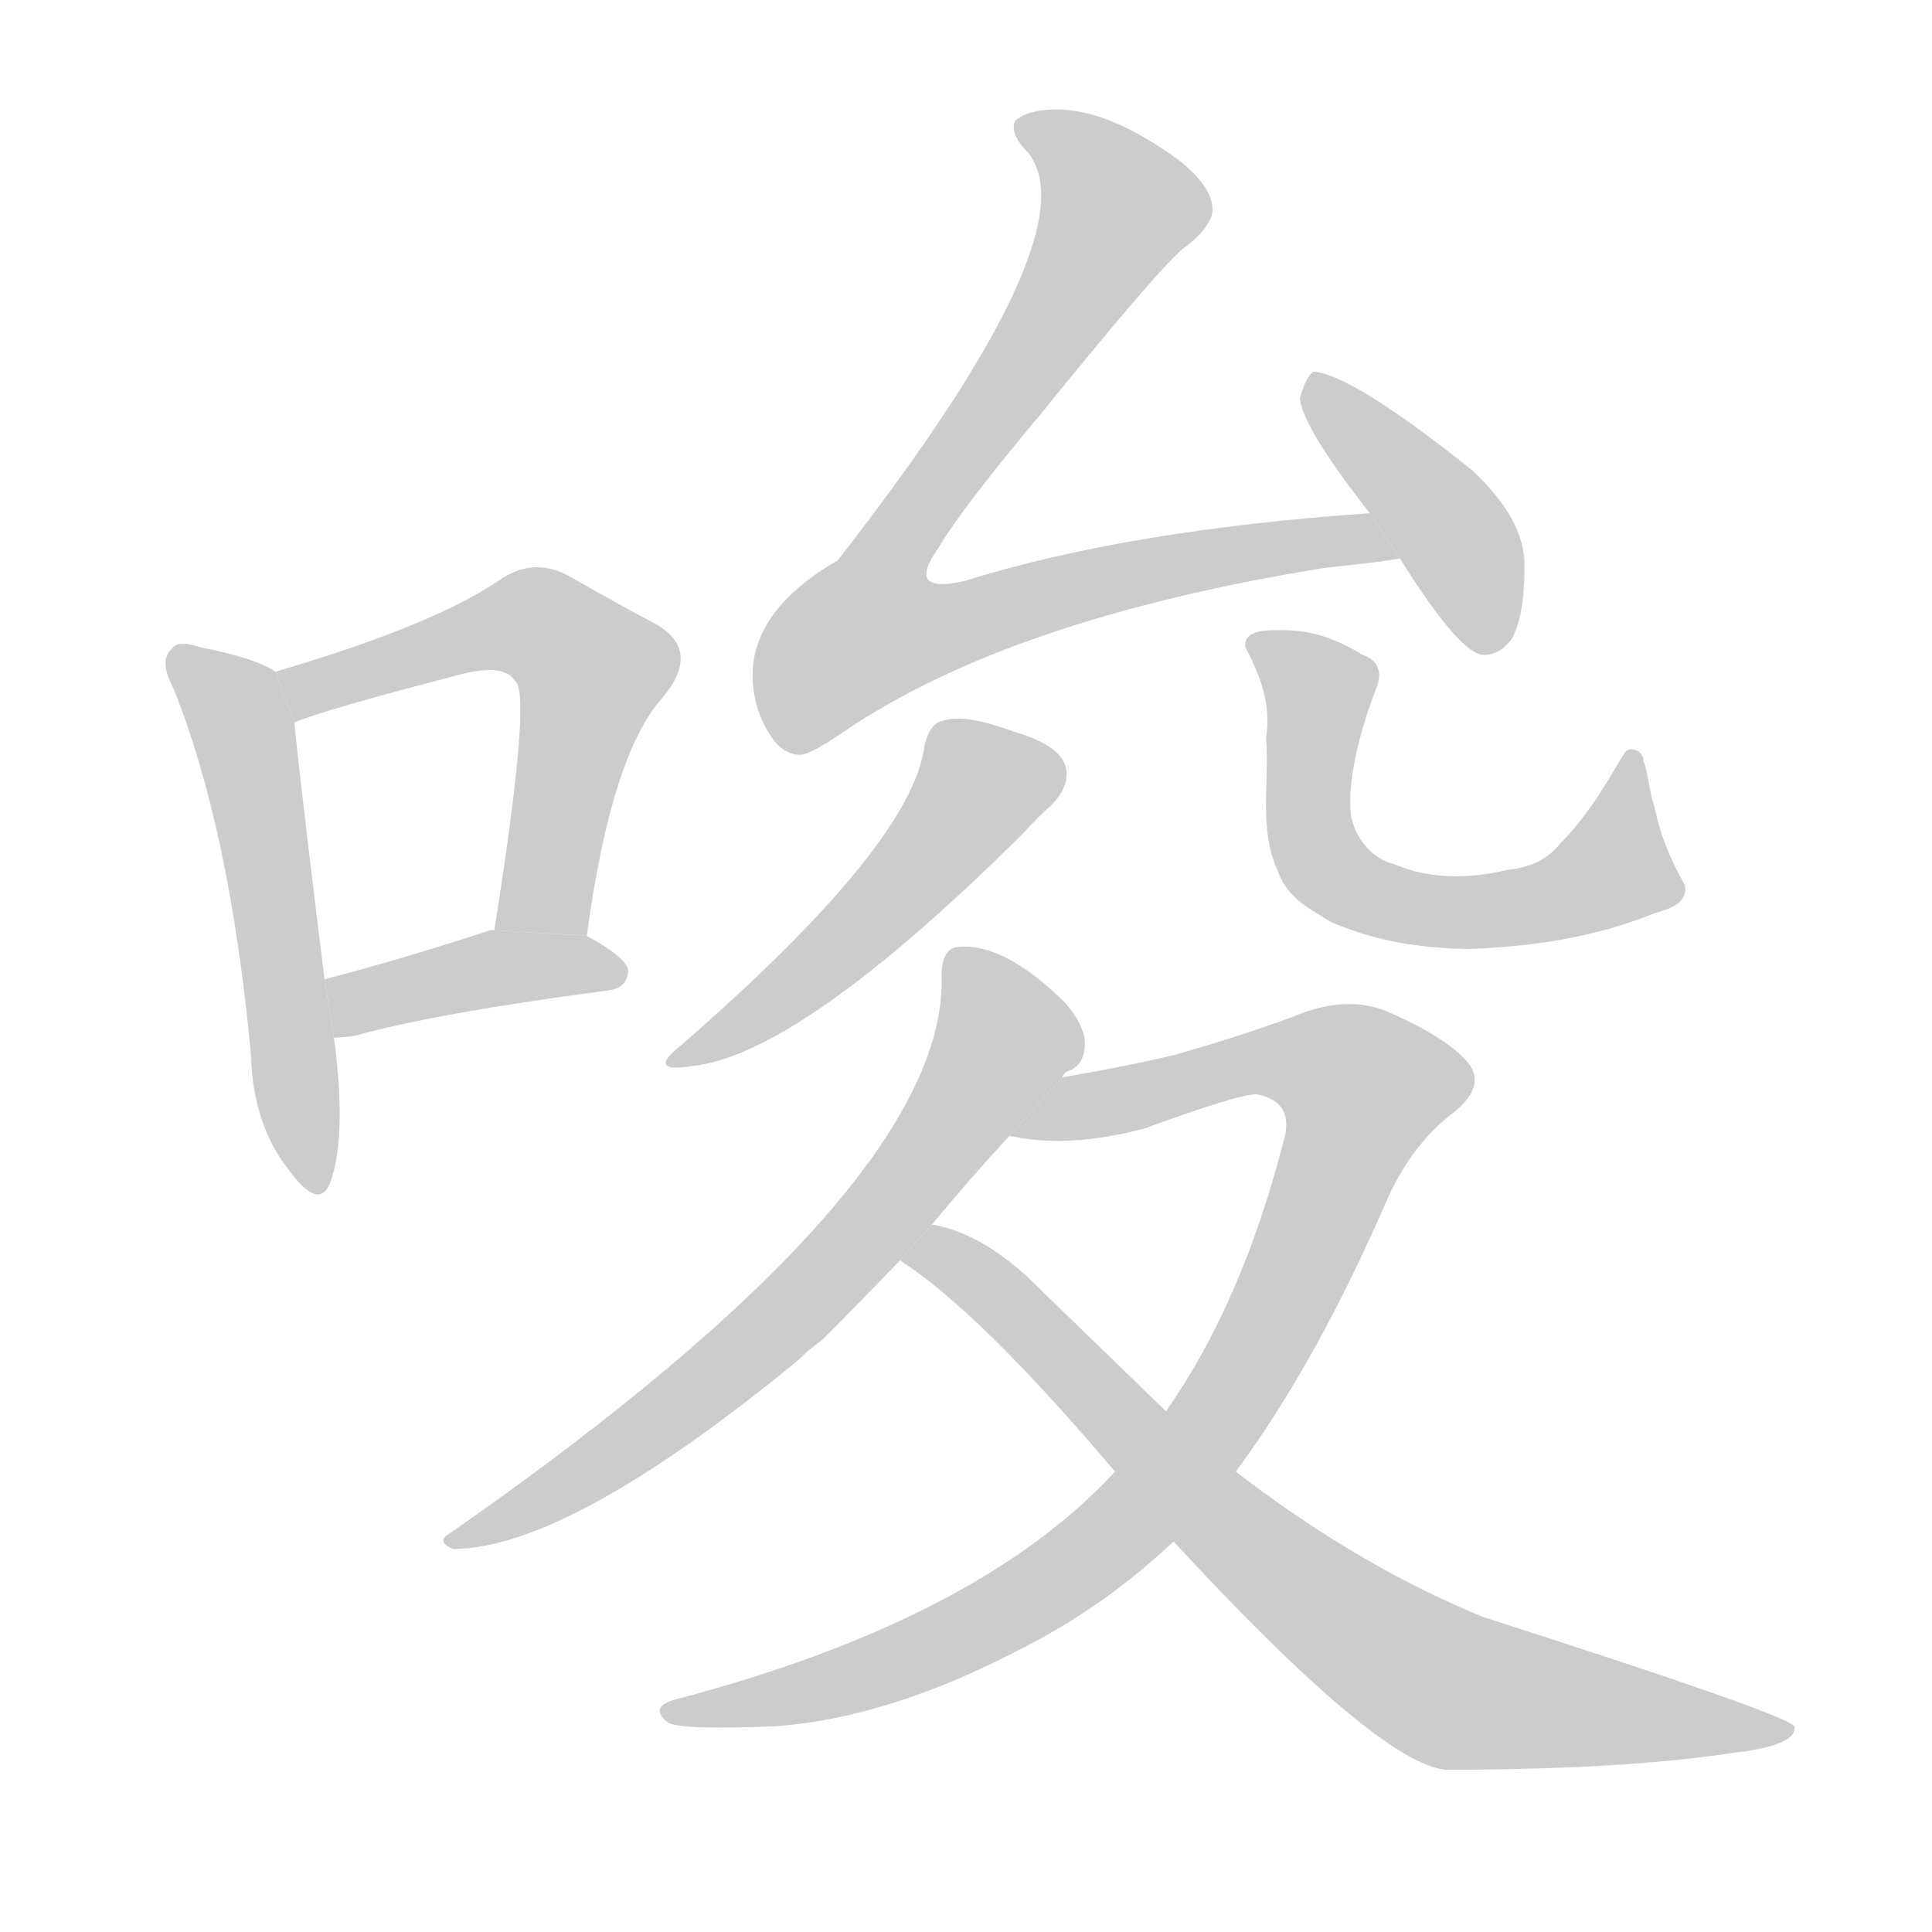
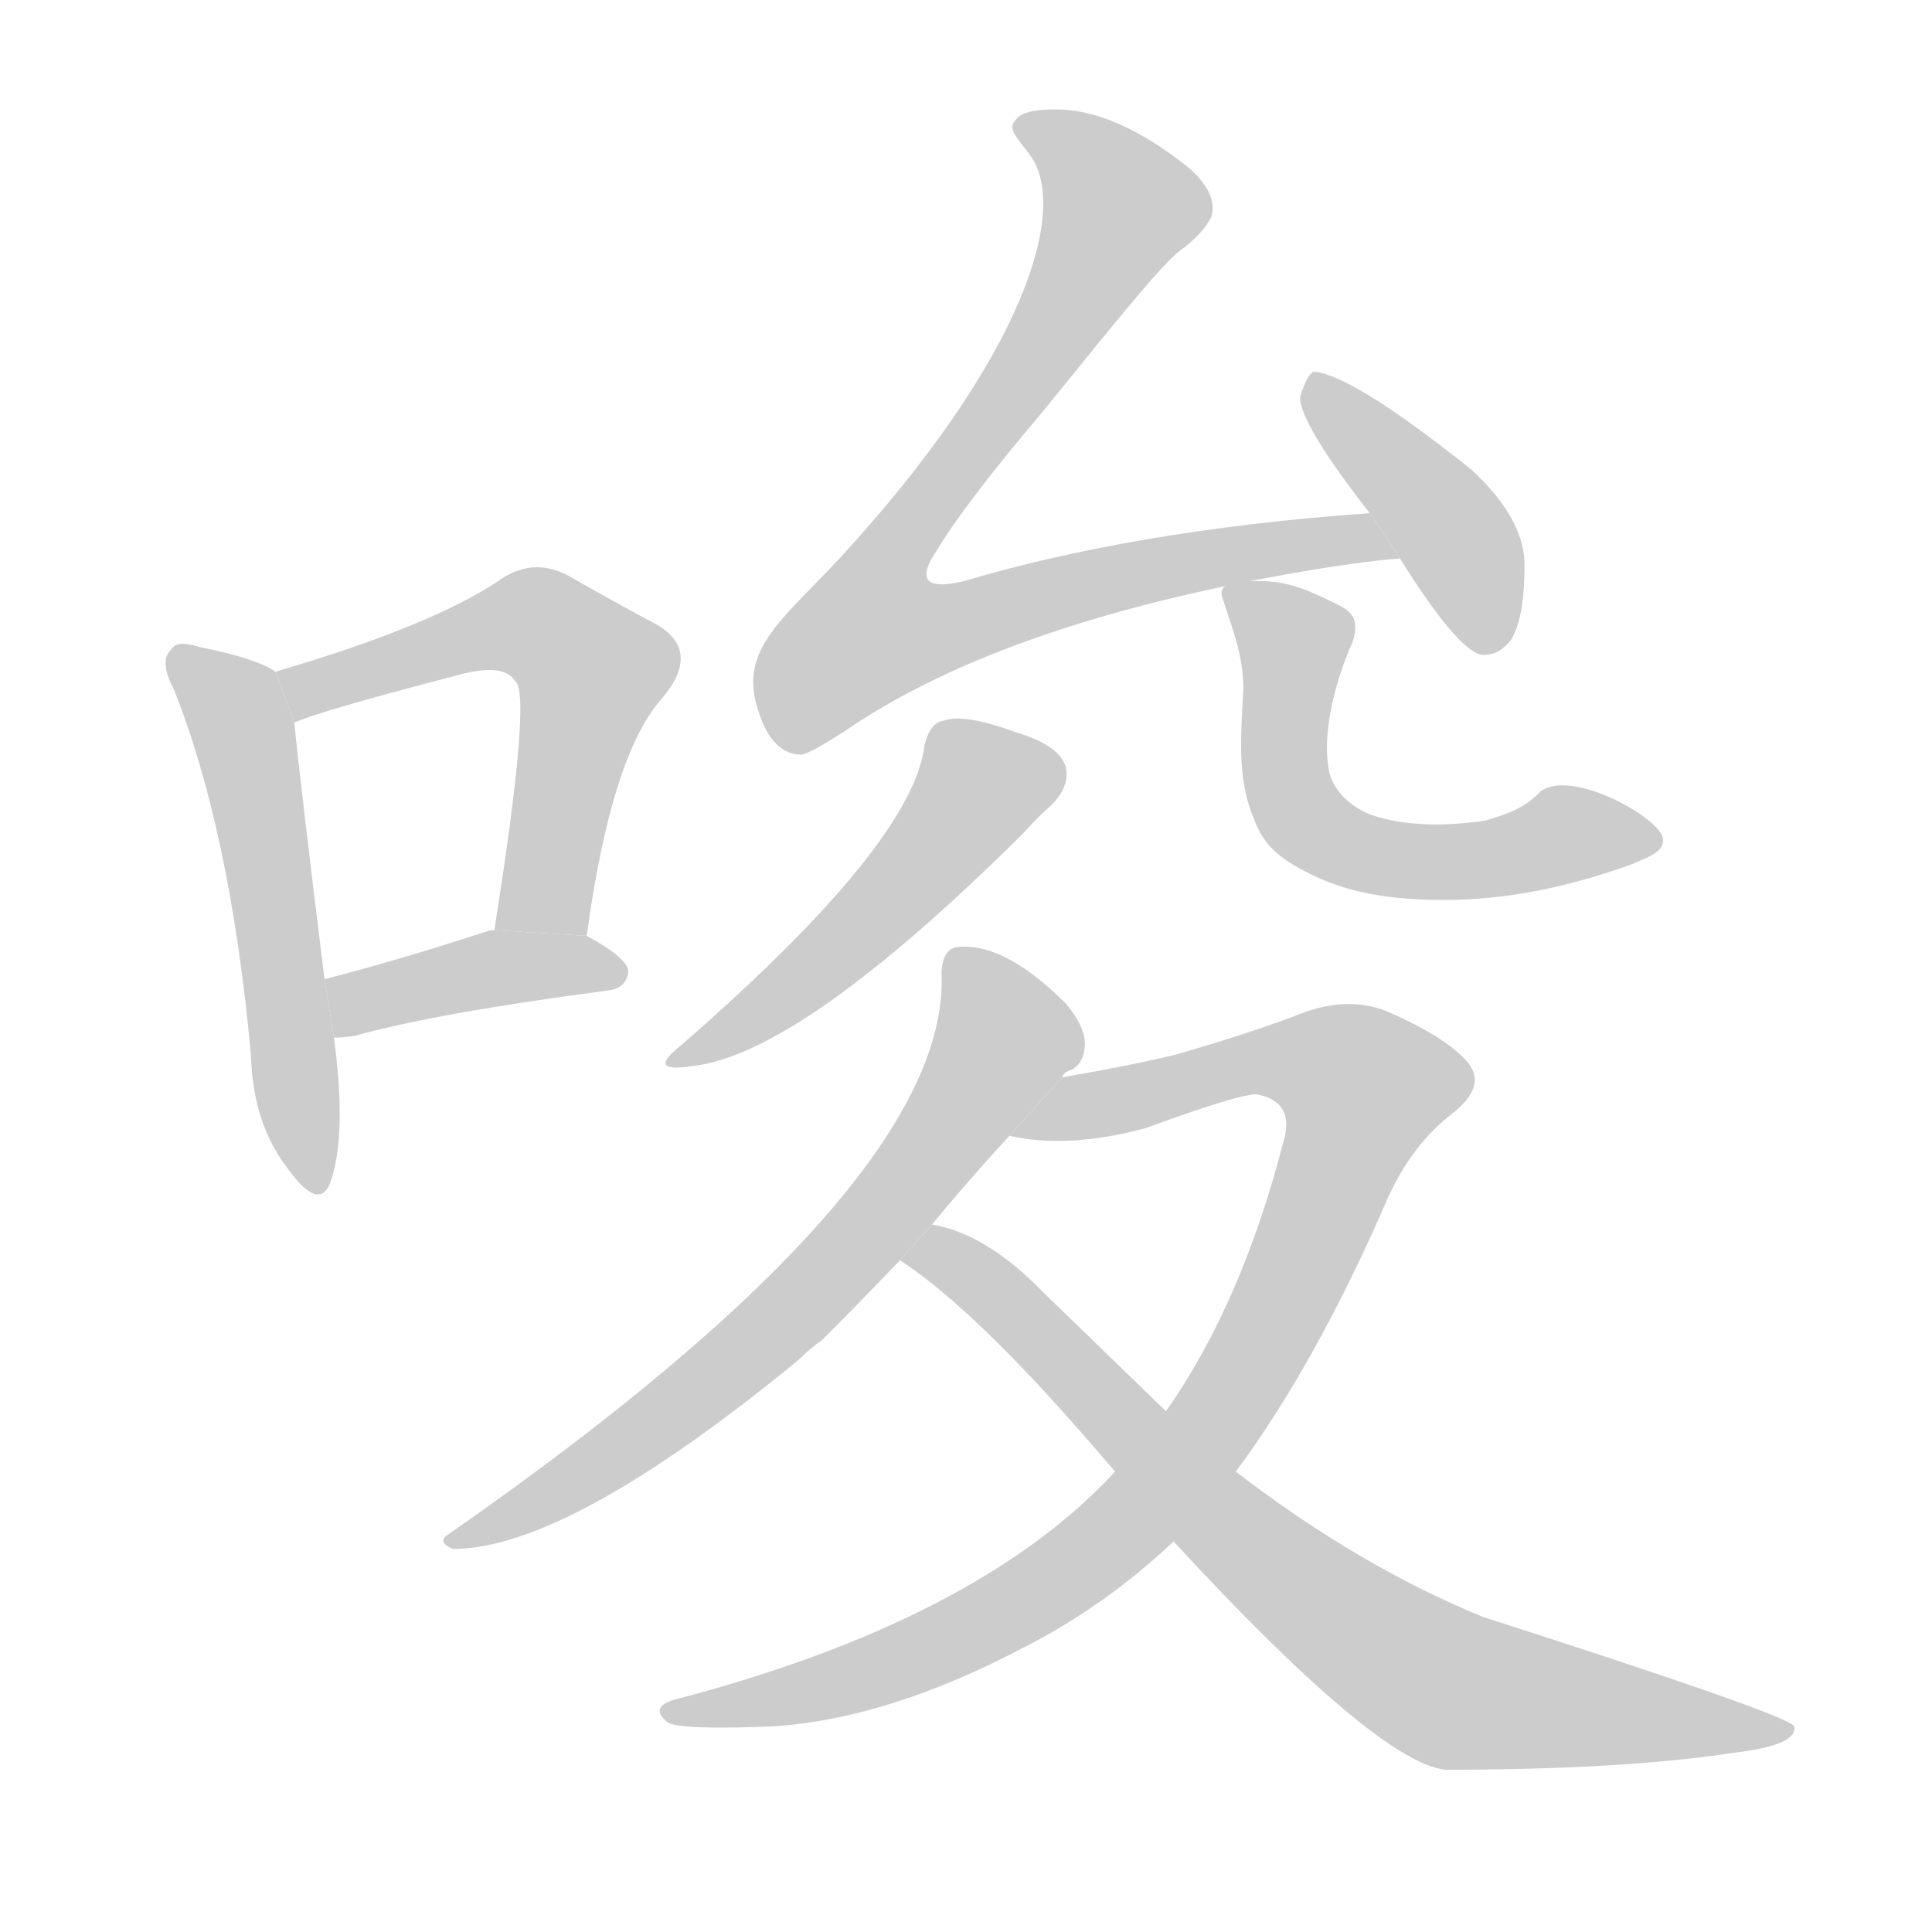
<svg xmlns="http://www.w3.org/2000/svg" xmlns:xlink="http://www.w3.org/1999/xlink" id="z21766" class="acjk" version="1.1" viewBox="0 0 1024 1024">
  <style>

@keyframes z21766k {
	from {
		stroke:#c00;
		stroke-dashoffset:3000;
	}
	75% {
		stroke:#c00;
		stroke-dashoffset:0;
	}
	to {
		stroke:#000;
	}
}
#z21766 path[clip-path] {
	animation:z21766k 1s linear both;
	stroke-dasharray:3000;
	stroke-width:128;
	stroke-linecap:round;
	fill:none;
}
#z21766 path[clip-path="url(#z21766c1)"] {animation-delay:1s;}
#z21766 path[clip-path="url(#z21766c2)"] {animation-delay:2s;}
#z21766 path[clip-path="url(#z21766c3)"] {animation-delay:3s;}
#z21766 path[clip-path="url(#z21766c4)"] {animation-delay:4s;}
#z21766 path[clip-path="url(#z21766c5)"] {animation-delay:5s;}
#z21766 path[clip-path="url(#z21766c6)"] {animation-delay:6s;}
#z21766 path[clip-path="url(#z21766c7)"] {animation-delay:7s;}
#z21766 path[clip-path="url(#z21766c8)"] {animation-delay:8s;}
#z21766 path[clip-path="url(#z21766c9)"] {animation-delay:9s;}
#z21766 path[clip-path="url(#z21766c10)"] {animation-delay:10s;}
#z21766 path {fill:#ccc;}

</style>
  <path id="z21766d1" d="M146 356Q136 349 106 343Q94 339 91 344Q84 350 92 365Q122 440 133 559Q134 596 153 620Q169 642 175 627Q184 602 177 550L172 519Q159 414 156 383L146 356 Z" />
  <path id="z21766d2" d="M311 496Q324 400 351 370Q372 345 348 331Q329 321 301 305Q282 295 264 308Q228 332 146 356L156 383Q169 377 242 358Q267 351 273 361Q282 367 262 493L311 496 Z" />
  <path id="z21766d3" d="M177 550Q181 550 188 549Q231 537 322 525Q332 524 333 515Q333 508 311 496L262 493Q261 493 260 493Q211 509 172 519L177 550 Z" />
-   <path id="z21766d4" d="M726 272Q597 281 511 308Q480 315 497 291Q510 269 552 219Q616 140 628 131Q638 124 642 115Q646 102 625 85Q588 58 560 58Q545 58 538 64Q535 71 545 81Q579 124 444 297Q387 330 402 377Q411 401 425 400Q431 399 447 388Q535 328 702 301Q711 300 720 299Q730 298 742 296L726 272 Z" />
+   <path id="z21766d4" d="M726 272C640 278 568 291 511 308C490 313 486 307 497 291C506 276 524 252 552 219C595 166 619 136 628 131C634 126 639 121 642 115C645 106 639 95 625 85C600 66 578 58 560 58C550 58 541 59 538 64C534 68 539 73 545 81C568 109 543 190 444 297C414 329 391 345 402 377C407 393 415 400 425 400C429 399 436 395 447 388C505 348 590 319 702 301C702 301 727 297 742 296 Z" />
  <path id="z21766d5" d="M742 296Q772 344 785 347Q794 348 801 339Q808 327 808 301Q809 276 780 249Q716 198 696 197Q692 200 689 211Q690 226 726 272L742 296 Z" />
  <path id="z21766d6" d="M490 395Q484 447 361 554Q342 569 367 565Q424 559 542 442Q551 432 557 427Q567 417 565 407Q562 395 538 388Q511 378 500 382Q493 383 490 395 Z" />
-   <path id="z21766d7" d="M706 489C691 480 682 475 677 461C667 439 673 414 671 391C674 374 668 358 660 343C659 333 674 334 680 334C696 334 709 339 722 347C731 350 733 357 729 366C721 387 714 413 716 432C718 443 726 455 739 458C757 466 779 466 799 461C810 460 820 456 827 447C841 433 851 416 861 399C864 395 871 398 871 403C874 411 874 420 877 428C880 443 886 457 893 469C895 479 884 482 877 484C845 497 811 502 777 503C740 502 721 495 706 489 Z" />
+   <path id="z21766d7" d="M694 463C678 455 670 448 665 435C655 412 658 388 659 365C659 347 653 333 648 317C644 307 662 308 668 308C684 308 696 314 710 321C718 325 720 330 717 340C708 360 701 387 704 406C705 417 714 427 727 432C745 438 766 438 787 435C797 432 807 429 815 421C828 406 875 430 881 443C884 452 871 455 865 458C832 470 799 477 765 477C728 477 708 470 694 463 Z" />
  <path id="z21766d8" d="M563 571Q564 568 568 567Q575 563 575 553Q575 544 565 532Q532 499 507 502Q500 503 499 515Q505 627 238 813Q231 817 240 821Q301 821 423 721Q429 715 436 710Q454 692 477 668L494 649Q512 627 535 602L563 571 Z" />
  <path id="z21766d9" d="M655 780Q698 722 736 634Q749 606 770 590Q789 575 777 562Q765 549 735 536Q713 527 685 539Q658 549 623 559Q598 565 563 571L535 602Q566 609 607 598Q656 580 666 580Q687 584 680 606Q658 691 618 748L591 780Q518 859 357 901Q344 905 354 913Q361 917 410 915Q471 911 543 873Q586 851 622 817L655 780 Z" />
  <path id="z21766d10" d="M622 817Q730 934 766 938Q860 938 919 929Q953 925 951 915Q948 909 786 857Q720 830 655 780L618 748Q587 718 553 685Q523 654 494 649L477 668Q519 695 591 780L622 817 Z" />
  <defs>
    <clipPath id="z21766c1">
      <use xlink:href="#z21766d1" />
    </clipPath>
    <clipPath id="z21766c2">
      <use xlink:href="#z21766d2" />
    </clipPath>
    <clipPath id="z21766c3">
      <use xlink:href="#z21766d3" />
    </clipPath>
    <clipPath id="z21766c4">
      <use xlink:href="#z21766d4" />
    </clipPath>
    <clipPath id="z21766c5">
      <use xlink:href="#z21766d5" />
    </clipPath>
    <clipPath id="z21766c6">
      <use xlink:href="#z21766d6" />
    </clipPath>
    <clipPath id="z21766c7">
      <use xlink:href="#z21766d7" />
    </clipPath>
    <clipPath id="z21766c8">
      <use xlink:href="#z21766d8" />
    </clipPath>
    <clipPath id="z21766c9">
      <use xlink:href="#z21766d9" />
    </clipPath>
    <clipPath id="z21766c10">
      <use xlink:href="#z21766d10" />
    </clipPath>
  </defs>
  <path pathLength="2999" clip-path="url(#z21766c1)" d="M96 351L133 405L167 627" />
  <path pathLength="2999" clip-path="url(#z21766c2)" d="M153 361L270 328L317 355L278 493" />
  <path pathLength="2999" clip-path="url(#z21766c3)" d="M182 543L260 513L326 514" />
-   <path pathLength="2999" clip-path="url(#z21766c4)" d="M545 67L597 110L461 309L451 355L733 290" />
+   <path pathLength="2999" clip-path="url(#z21766c4)" d="M545 67L597 110L461 309L451 355L599 306L733 290" />
  <path pathLength="2999" clip-path="url(#z21766c5)" d="M700 202L769 281L790 341" />
  <path pathLength="2999" clip-path="url(#z21766c6)" d="M561 408L509 422L462 486L359 559" />
-   <path pathLength="2999" clip-path="url(#z21766c7)" d="M668 343L700 369L697 449L740 479L847 468L867 450L866 404" />
+   <path pathLength="2999" clip-path="url(#z21766c7)" d="M656 317L688 343L685 423L728 453L866 445" />
  <path pathLength="2999" clip-path="url(#z21766c8)" d="M508 510L534 556L461 652L244 815" />
  <path pathLength="2999" clip-path="url(#z21766c9)" d="M546 597L677 560L731 583L646 751L522 860L357 907" />
  <path pathLength="2999" clip-path="url(#z21766c10)" d="M484 663L768 895L943 916" />
</svg>
